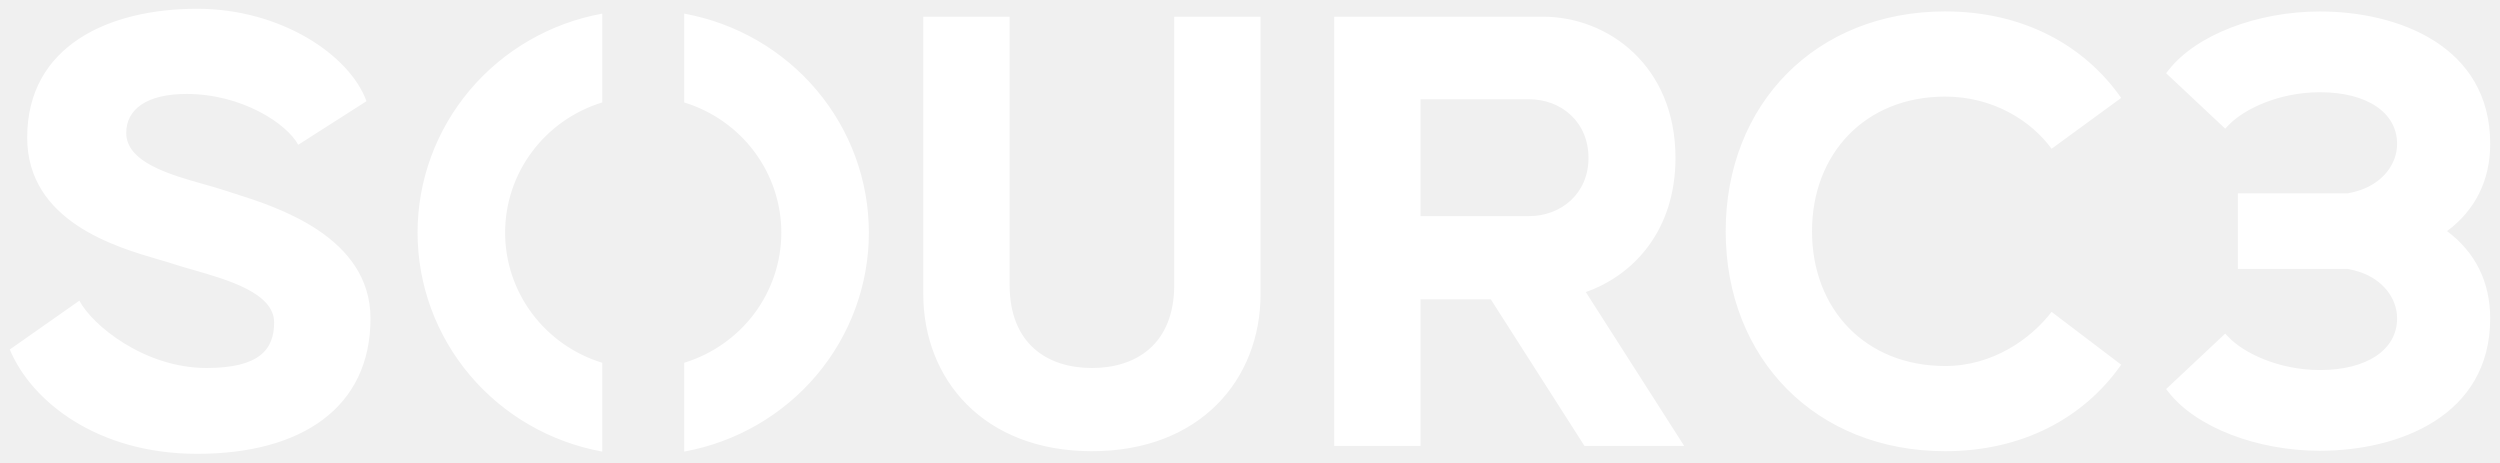
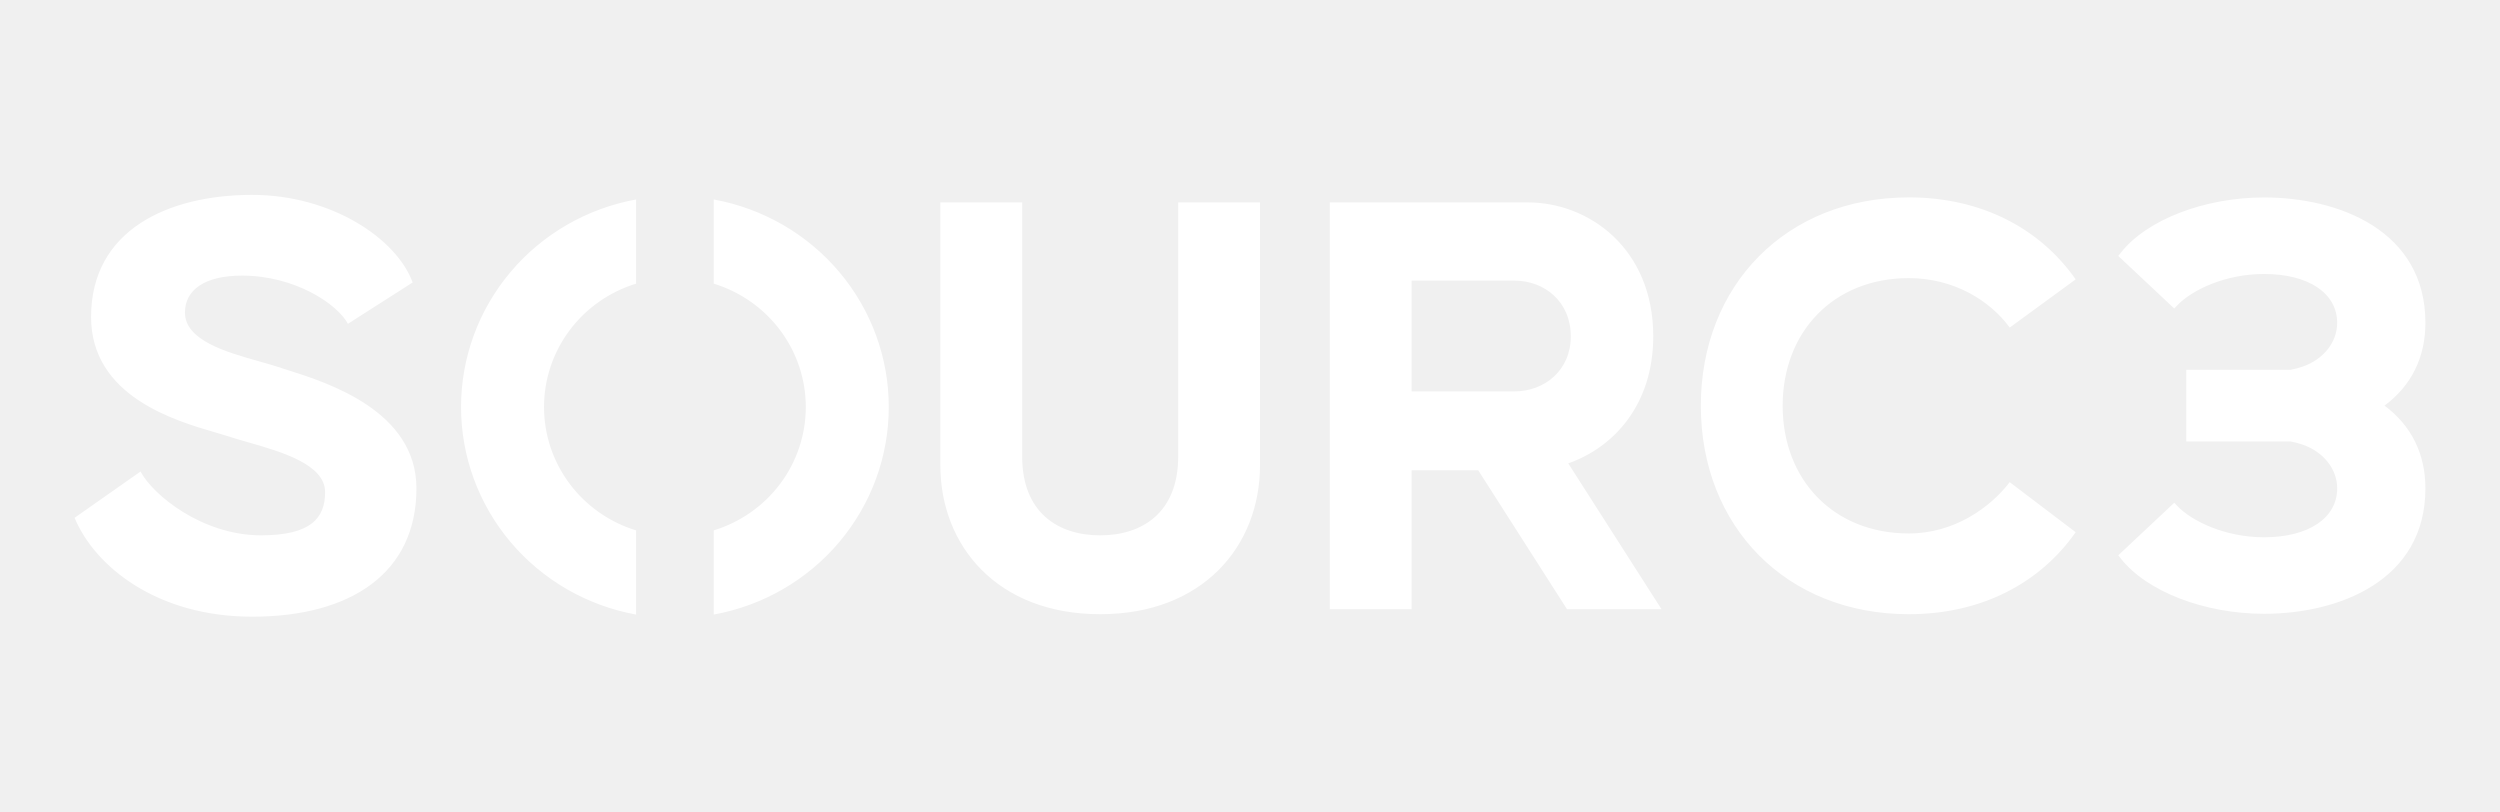
- <svg xmlns="http://www.w3.org/2000/svg" width="254" height="47" viewBox="0 0 254 47" fill="none">
-   <path fill-rule="evenodd" clip-rule="evenodd" d="M20.773 18.734L20.773 18.734C17.27 17.747 12.826 16.493 12.826 13.504C12.826 11.088 14.933 9.545 18.945 9.545C24.588 9.545 29.143 12.564 30.299 14.711L37.234 10.283C35.535 5.587 28.532 0.891 20.033 0.891C11.058 0.891 2.763 4.648 2.763 13.973C2.763 22.49 11.784 25.109 16.174 26.383L16.174 26.383L16.175 26.384L16.175 26.384L16.175 26.384C16.695 26.535 17.15 26.666 17.517 26.787C18.118 26.989 18.829 27.193 19.593 27.411L19.593 27.411L19.594 27.411C23.152 28.43 27.852 29.776 27.852 32.758C27.852 35.509 26.356 37.388 20.985 37.388C14.661 37.388 9.358 33.027 8.066 30.545L0.995 35.509C3.171 40.742 9.834 46.109 20.033 46.109C30.639 46.109 37.642 41.413 37.642 32.356C37.642 24.04 28.098 21.019 23.885 19.685L23.884 19.685C23.475 19.555 23.116 19.441 22.82 19.34C22.214 19.141 21.515 18.944 20.773 18.734ZM119.302 28.935C119.302 34.973 115.427 37.389 110.94 37.389C106.452 37.389 102.577 34.973 102.577 28.935V1.697H93.806V29.875C93.806 38.529 99.925 45.842 110.94 45.842C121.954 45.842 128.073 38.529 128.073 29.875V1.697H119.302V28.935ZM156.767 1.697C163.362 1.697 170.229 6.661 170.229 16.054C170.229 23.299 166.081 27.929 161.118 29.673L171.113 45.305H160.982L151.463 30.411H144.324V45.305H135.553V1.697H156.767ZM144.324 21.958H155.339C158.602 21.958 161.39 19.677 161.39 16.054C161.39 12.364 158.602 10.083 155.339 10.083H144.324V21.958ZM197.631 9.814C202.458 9.814 206.334 12.23 208.441 15.115L215.512 9.949C211.705 4.514 205.45 1.16 197.631 1.16C184.509 1.16 175.33 10.553 175.33 23.501C175.33 36.449 184.509 45.842 197.631 45.842C205.45 45.842 211.705 42.487 215.512 37.053L208.441 31.686C206.334 34.437 202.458 37.187 197.631 37.187C189.54 37.187 184.101 31.417 184.101 23.501C184.101 15.584 189.54 9.814 197.631 9.814ZM253.005 14.612C253.005 18.326 251.48 21.355 248.621 23.483C251.48 25.611 253.005 28.641 253.004 32.355C253.004 42.278 243.687 45.799 235.708 45.799C229.321 45.799 223.151 43.42 220.354 39.878L220.078 39.528L226.081 33.895L226.424 34.254C227.959 35.863 231.52 37.596 235.708 37.596C240.469 37.596 243.545 35.539 243.545 32.355C243.545 30.284 242.086 28.44 239.828 27.659C239.412 27.517 238.986 27.406 238.553 27.326H227.369V19.64H238.553C238.986 19.561 239.412 19.45 239.828 19.308C242.087 18.526 243.545 16.683 243.545 14.612C243.545 11.428 240.469 9.371 235.708 9.371C231.52 9.371 227.959 11.103 226.424 12.713L226.081 13.072L220.078 7.439L220.354 7.088C223.151 3.547 229.321 1.167 235.708 1.167C243.687 1.167 253.005 4.688 253.005 14.612ZM61.188 36.859C58.328 35.981 55.828 34.224 54.053 31.845C52.277 29.465 51.319 26.588 51.319 23.633C51.319 20.678 52.277 17.8 54.053 15.421C55.828 13.041 58.328 11.284 61.188 10.407V1.383C55.918 2.344 51.156 5.096 47.729 9.16C44.301 13.225 42.424 18.345 42.424 23.633C42.424 28.921 44.301 34.041 47.729 38.106C51.156 42.17 55.918 44.922 61.188 45.882V36.859ZM69.513 10.407V1.383C74.783 2.344 79.545 5.096 82.972 9.16C86.4 13.225 88.277 18.345 88.277 23.633C88.277 28.921 86.4 34.041 82.972 38.106C79.545 42.17 74.783 44.922 69.513 45.882V36.859C72.373 35.981 74.873 34.224 76.649 31.845C78.424 29.465 79.382 26.588 79.382 23.633C79.382 20.678 78.424 17.8 76.649 15.421C74.873 13.041 72.373 11.284 69.513 10.407Z" fill="white" />
+ <svg xmlns="http://www.w3.org/2000/svg" width="268" height="87" viewBox="0 0 268 87" fill="none">
+   <path fill-rule="evenodd" clip-rule="evenodd" d="M27.773 38.734L27.773 38.734C24.27 37.747 19.826 36.493 19.826 33.504C19.826 31.088 21.933 29.545 25.945 29.545C31.588 29.545 36.143 32.564 37.299 34.711L44.234 30.283C42.535 25.587 35.532 20.891 27.033 20.891C18.058 20.891 9.763 24.648 9.763 33.973C9.763 42.49 18.784 45.109 23.174 46.383L23.174 46.383L23.175 46.383L23.175 46.384L23.175 46.384C23.695 46.535 24.15 46.666 24.517 46.787C25.118 46.989 25.829 47.193 26.593 47.411L26.593 47.411L26.594 47.411C30.152 48.43 34.852 49.776 34.852 52.758C34.852 55.509 33.356 57.388 27.985 57.388C21.661 57.388 16.358 53.027 15.066 50.545L7.995 55.509C10.171 60.742 16.834 66.109 27.033 66.109C37.639 66.109 44.642 61.413 44.642 52.356C44.642 44.04 35.098 41.019 30.885 39.685L30.884 39.685C30.475 39.555 30.116 39.441 29.82 39.34C29.214 39.141 28.515 38.944 27.773 38.734ZM126.302 48.935C126.302 54.973 122.427 57.389 117.94 57.389C113.452 57.389 109.577 54.973 109.577 48.935V21.697H100.806V49.875C100.806 58.529 106.925 65.842 117.94 65.842C128.954 65.842 135.073 58.529 135.073 49.875V21.697H126.302V48.935ZM163.767 21.697C170.362 21.697 177.229 26.661 177.229 36.054C177.229 43.3 173.081 47.929 168.118 49.673L178.113 65.305H167.982L158.463 50.411H151.324V65.305H142.553V21.697H163.767ZM151.324 41.958H162.339C165.602 41.958 168.39 39.677 168.39 36.054C168.39 32.364 165.602 30.083 162.339 30.083H151.324V41.958ZM204.631 29.814C209.458 29.814 213.334 32.23 215.441 35.115L222.512 29.948C218.705 24.514 212.45 21.16 204.631 21.16C191.509 21.16 182.33 30.553 182.33 43.501C182.33 56.449 191.509 65.842 204.631 65.842C212.45 65.842 218.705 62.487 222.512 57.053L215.441 51.686C213.334 54.437 209.458 57.187 204.631 57.187C196.54 57.187 191.101 51.417 191.101 43.501C191.101 35.584 196.54 29.814 204.631 29.814ZM260.005 34.612C260.005 38.326 258.48 41.355 255.621 43.483C258.48 45.611 260.005 48.641 260.004 52.355C260.004 62.278 250.687 65.799 242.708 65.799C236.321 65.799 230.151 63.42 227.354 59.878L227.078 59.528L233.081 53.895L233.424 54.254C234.959 55.863 238.52 57.596 242.708 57.596C247.469 57.596 250.545 55.539 250.545 52.355C250.545 50.283 249.086 48.44 246.828 47.658C246.412 47.517 245.986 47.406 245.553 47.326H234.369V39.641H245.553C245.986 39.561 246.412 39.45 246.828 39.308C249.087 38.526 250.545 36.683 250.545 34.612C250.545 31.428 247.469 29.371 242.708 29.371C238.52 29.371 234.959 31.103 233.424 32.713L233.081 33.072L227.078 27.439L227.354 27.088C230.151 23.547 236.321 21.167 242.708 21.167C250.687 21.167 260.005 24.689 260.005 34.612ZM68.188 56.859C65.328 55.981 62.828 54.224 61.053 51.845C59.277 49.465 58.319 46.588 58.319 43.633C58.319 40.678 59.277 37.8 61.053 35.421C62.828 33.041 65.328 31.285 68.188 30.407V21.383C62.918 22.344 58.156 25.096 54.729 29.16C51.301 33.225 49.424 38.345 49.424 43.633C49.424 48.92 51.301 54.041 54.729 58.106C58.156 62.17 62.918 64.922 68.188 65.882V56.859ZM76.513 30.407V21.383C81.783 22.344 86.545 25.096 89.972 29.16C93.4 33.225 95.277 38.345 95.277 43.633C95.277 48.92 93.4 54.041 89.972 58.106C86.545 62.17 81.783 64.922 76.513 65.882V56.859C79.373 55.981 81.873 54.224 83.649 51.845C85.424 49.465 86.382 46.588 86.382 43.633C86.382 40.678 85.424 37.8 83.649 35.421C81.873 33.041 79.373 31.285 76.513 30.407Z" fill="white" />
</svg>
